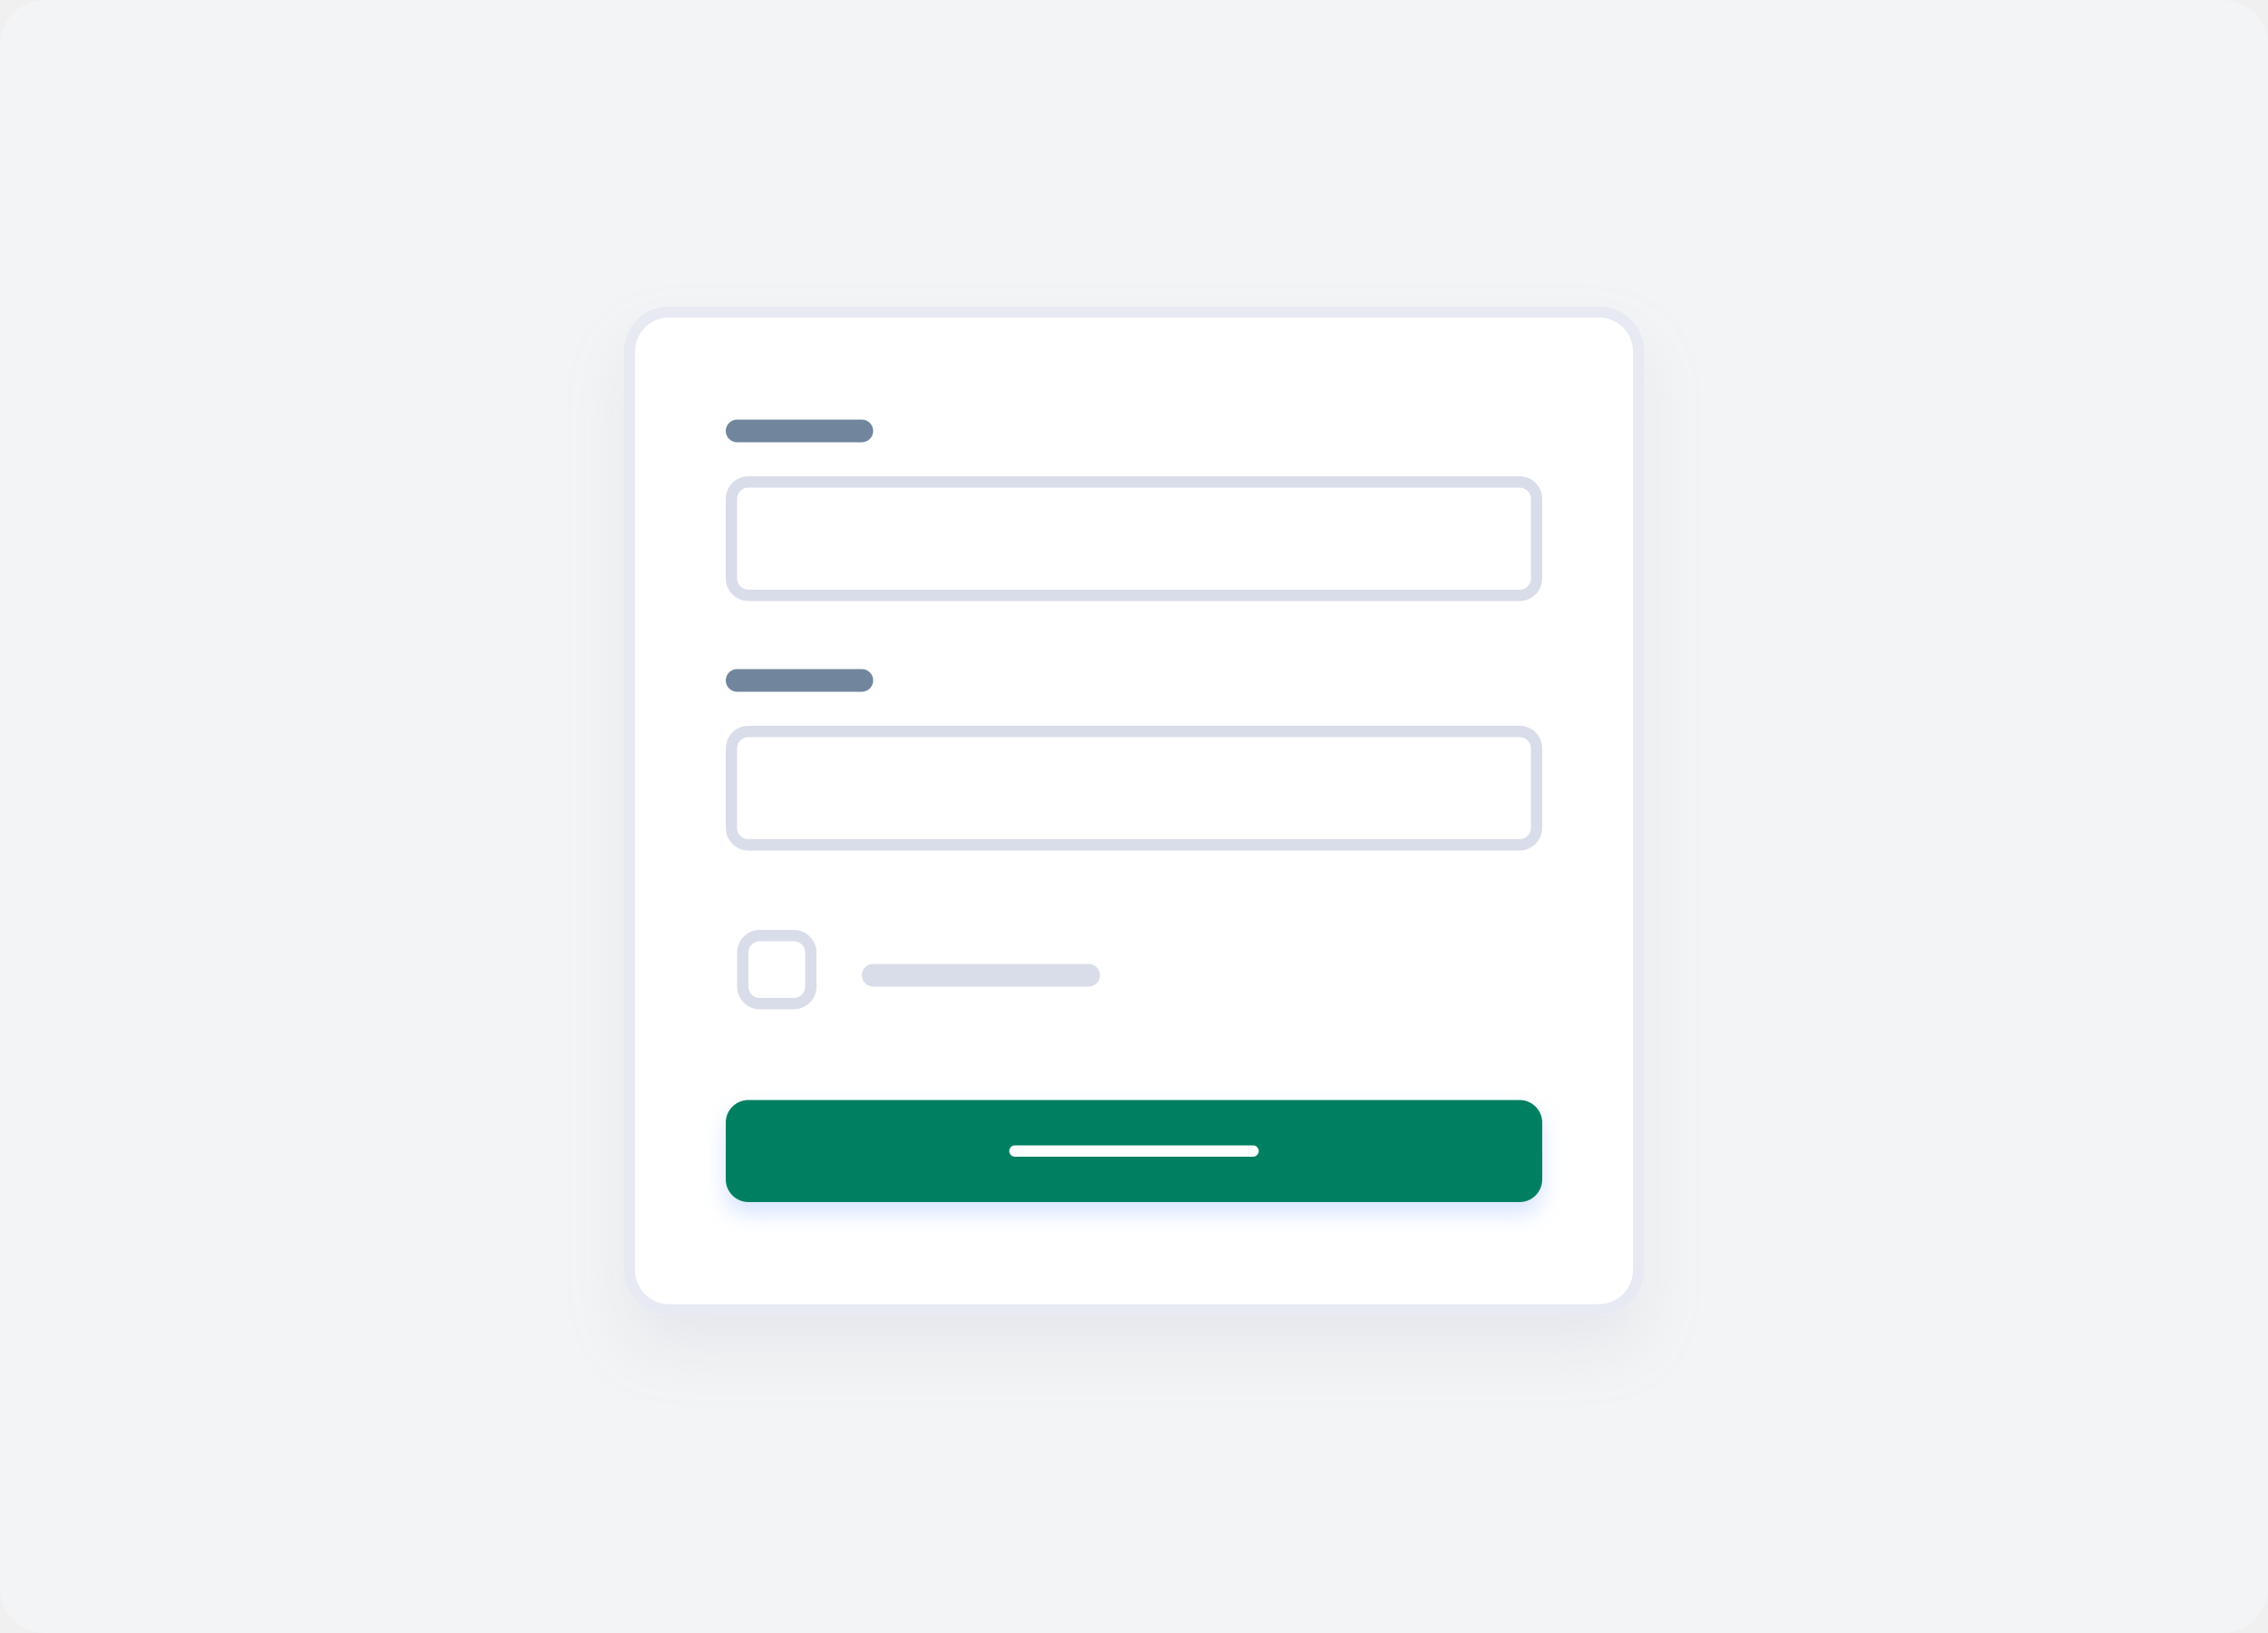
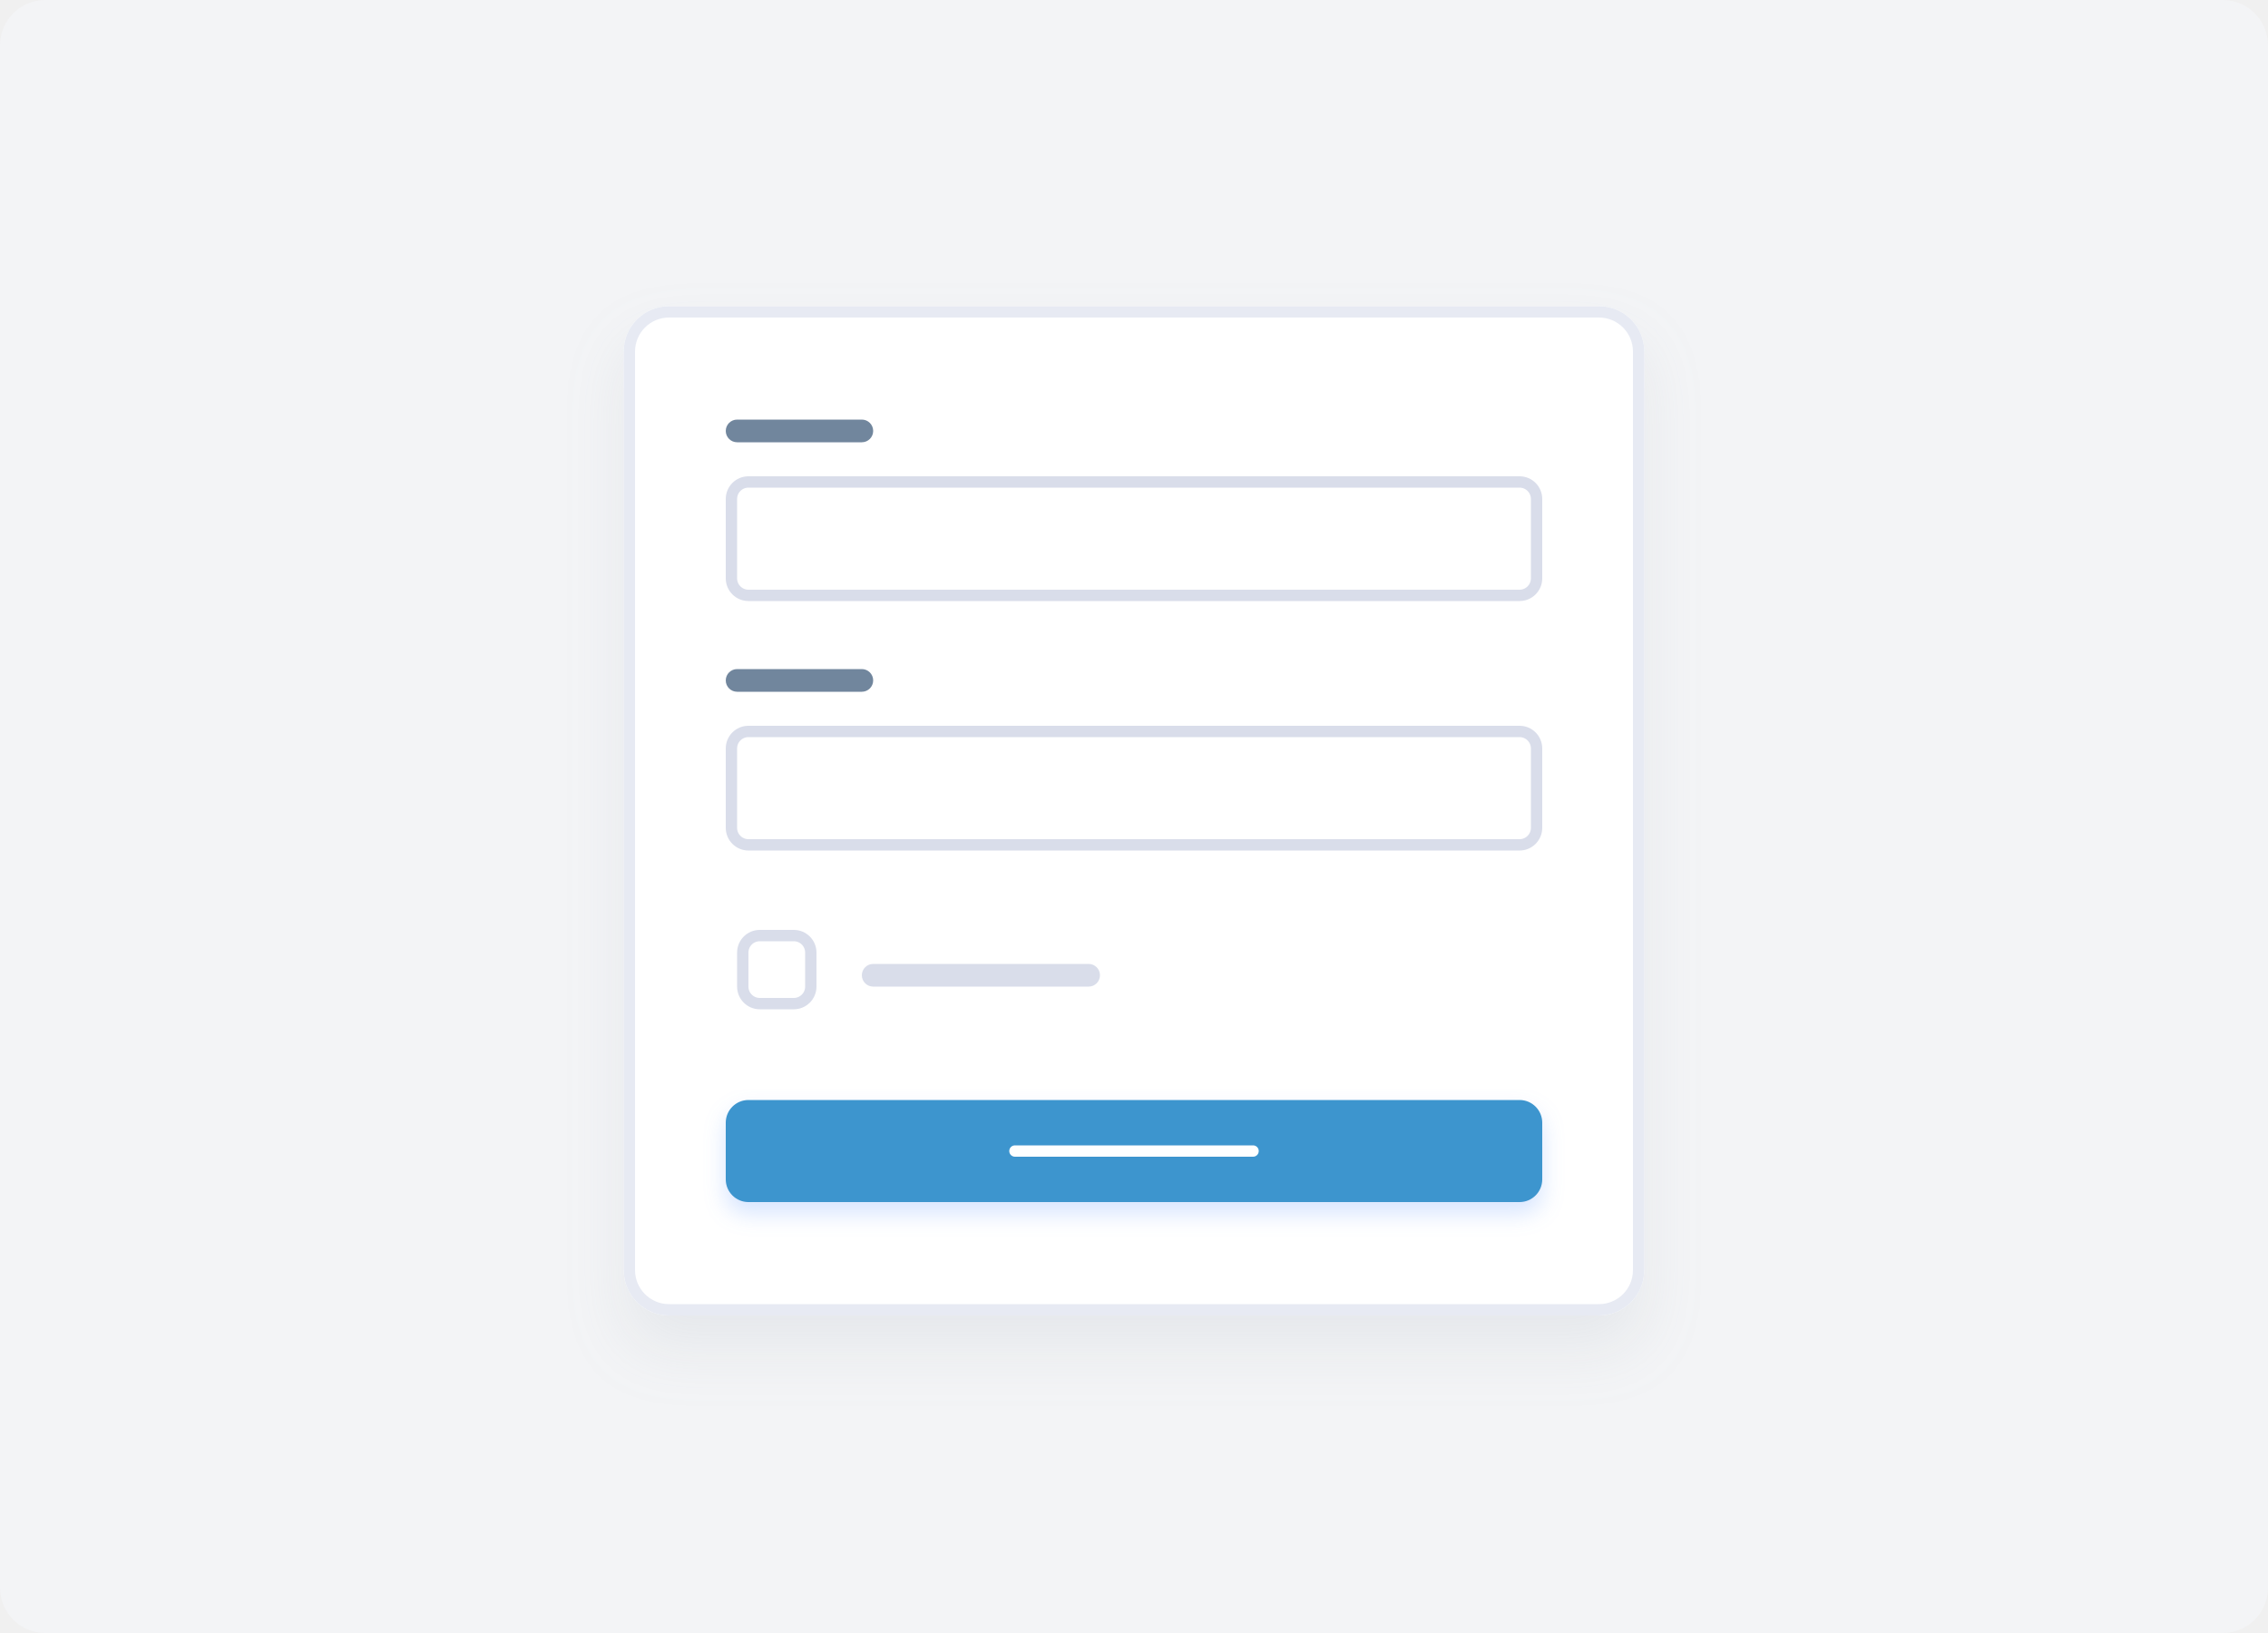
<svg xmlns="http://www.w3.org/2000/svg" width="200" height="144" viewBox="0 0 200 144" fill="none">
  <path d="M196 0H4C1.791 0 0 1.791 0 4V140C0 142.209 1.791 144 4 144H196C198.209 144 200 142.209 200 140V4C200 1.791 198.209 0 196 0Z" fill="#F3F4F6" />
  <g filter="url(#filter0_d)">
    <rect x="55" y="27" width="90" height="89" rx="4" fill="white" />
    <rect x="55.5" y="27.5" width="89" height="88" rx="3.5" stroke="#E7EAF3" />
  </g>
  <rect x="64" y="37" width="13" height="2" rx="1" fill="#71869D" />
  <rect x="64" y="59" width="13" height="2" rx="1" fill="#71869D" />
  <g filter="url(#filter1_d)">
-     <rect x="64" y="97" width="72" height="9" rx="2" fill="#008060" />
+     <rect x="64" y="97" width="72" height="9" rx="2" fill="#3D95CE" />
  </g>
  <rect x="64.5" y="42.5" width="71" height="10" rx="1.5" stroke="#D9DDEA" />
  <rect x="64.5" y="64.5" width="71" height="10" rx="1.5" stroke="#D9DDEA" />
  <rect x="89" y="101" width="22" height="1" rx="0.5" fill="white" />
  <rect x="76" y="85" width="21" height="2" rx="1" fill="#D9DDEA" />
  <rect x="65.5" y="82.5" width="6" height="6" rx="1.5" stroke="#D9DDEA" />
  <defs>
    <filter id="filter0_d" x="50" y="25" width="100" height="99" filterUnits="userSpaceOnUse" color-interpolation-filters="sRGB">
      <feFlood flood-opacity="0" result="BackgroundImageFix" />
      <feColorMatrix in="SourceAlpha" type="matrix" values="0 0 0 0 0 0 0 0 0 0 0 0 0 0 0 0 0 0 127 0" />
      <feOffset dy="3" />
      <feGaussianBlur stdDeviation="2.5" />
      <feColorMatrix type="matrix" values="0 0 0 0 0.549 0 0 0 0 0.596 0 0 0 0 0.643 0 0 0 0.125 0" />
      <feBlend mode="normal" in2="BackgroundImageFix" result="effect1_dropShadow" />
      <feBlend mode="normal" in="SourceGraphic" in2="effect1_dropShadow" result="shape" />
    </filter>
    <filter id="filter1_d" x="62" y="96" width="76" height="13" filterUnits="userSpaceOnUse" color-interpolation-filters="sRGB">
      <feFlood flood-opacity="0" result="BackgroundImageFix" />
      <feColorMatrix in="SourceAlpha" type="matrix" values="0 0 0 0 0 0 0 0 0 0 0 0 0 0 0 0 0 0 127 0" />
      <feOffset dy="1" />
      <feGaussianBlur stdDeviation="1" />
      <feColorMatrix type="matrix" values="0 0 0 0 0.216 0 0 0 0 0.49 0 0 0 0 1 0 0 0 0.2 0" />
      <feBlend mode="normal" in2="BackgroundImageFix" result="effect1_dropShadow" />
      <feBlend mode="normal" in="SourceGraphic" in2="effect1_dropShadow" result="shape" />
    </filter>
  </defs>
</svg>
